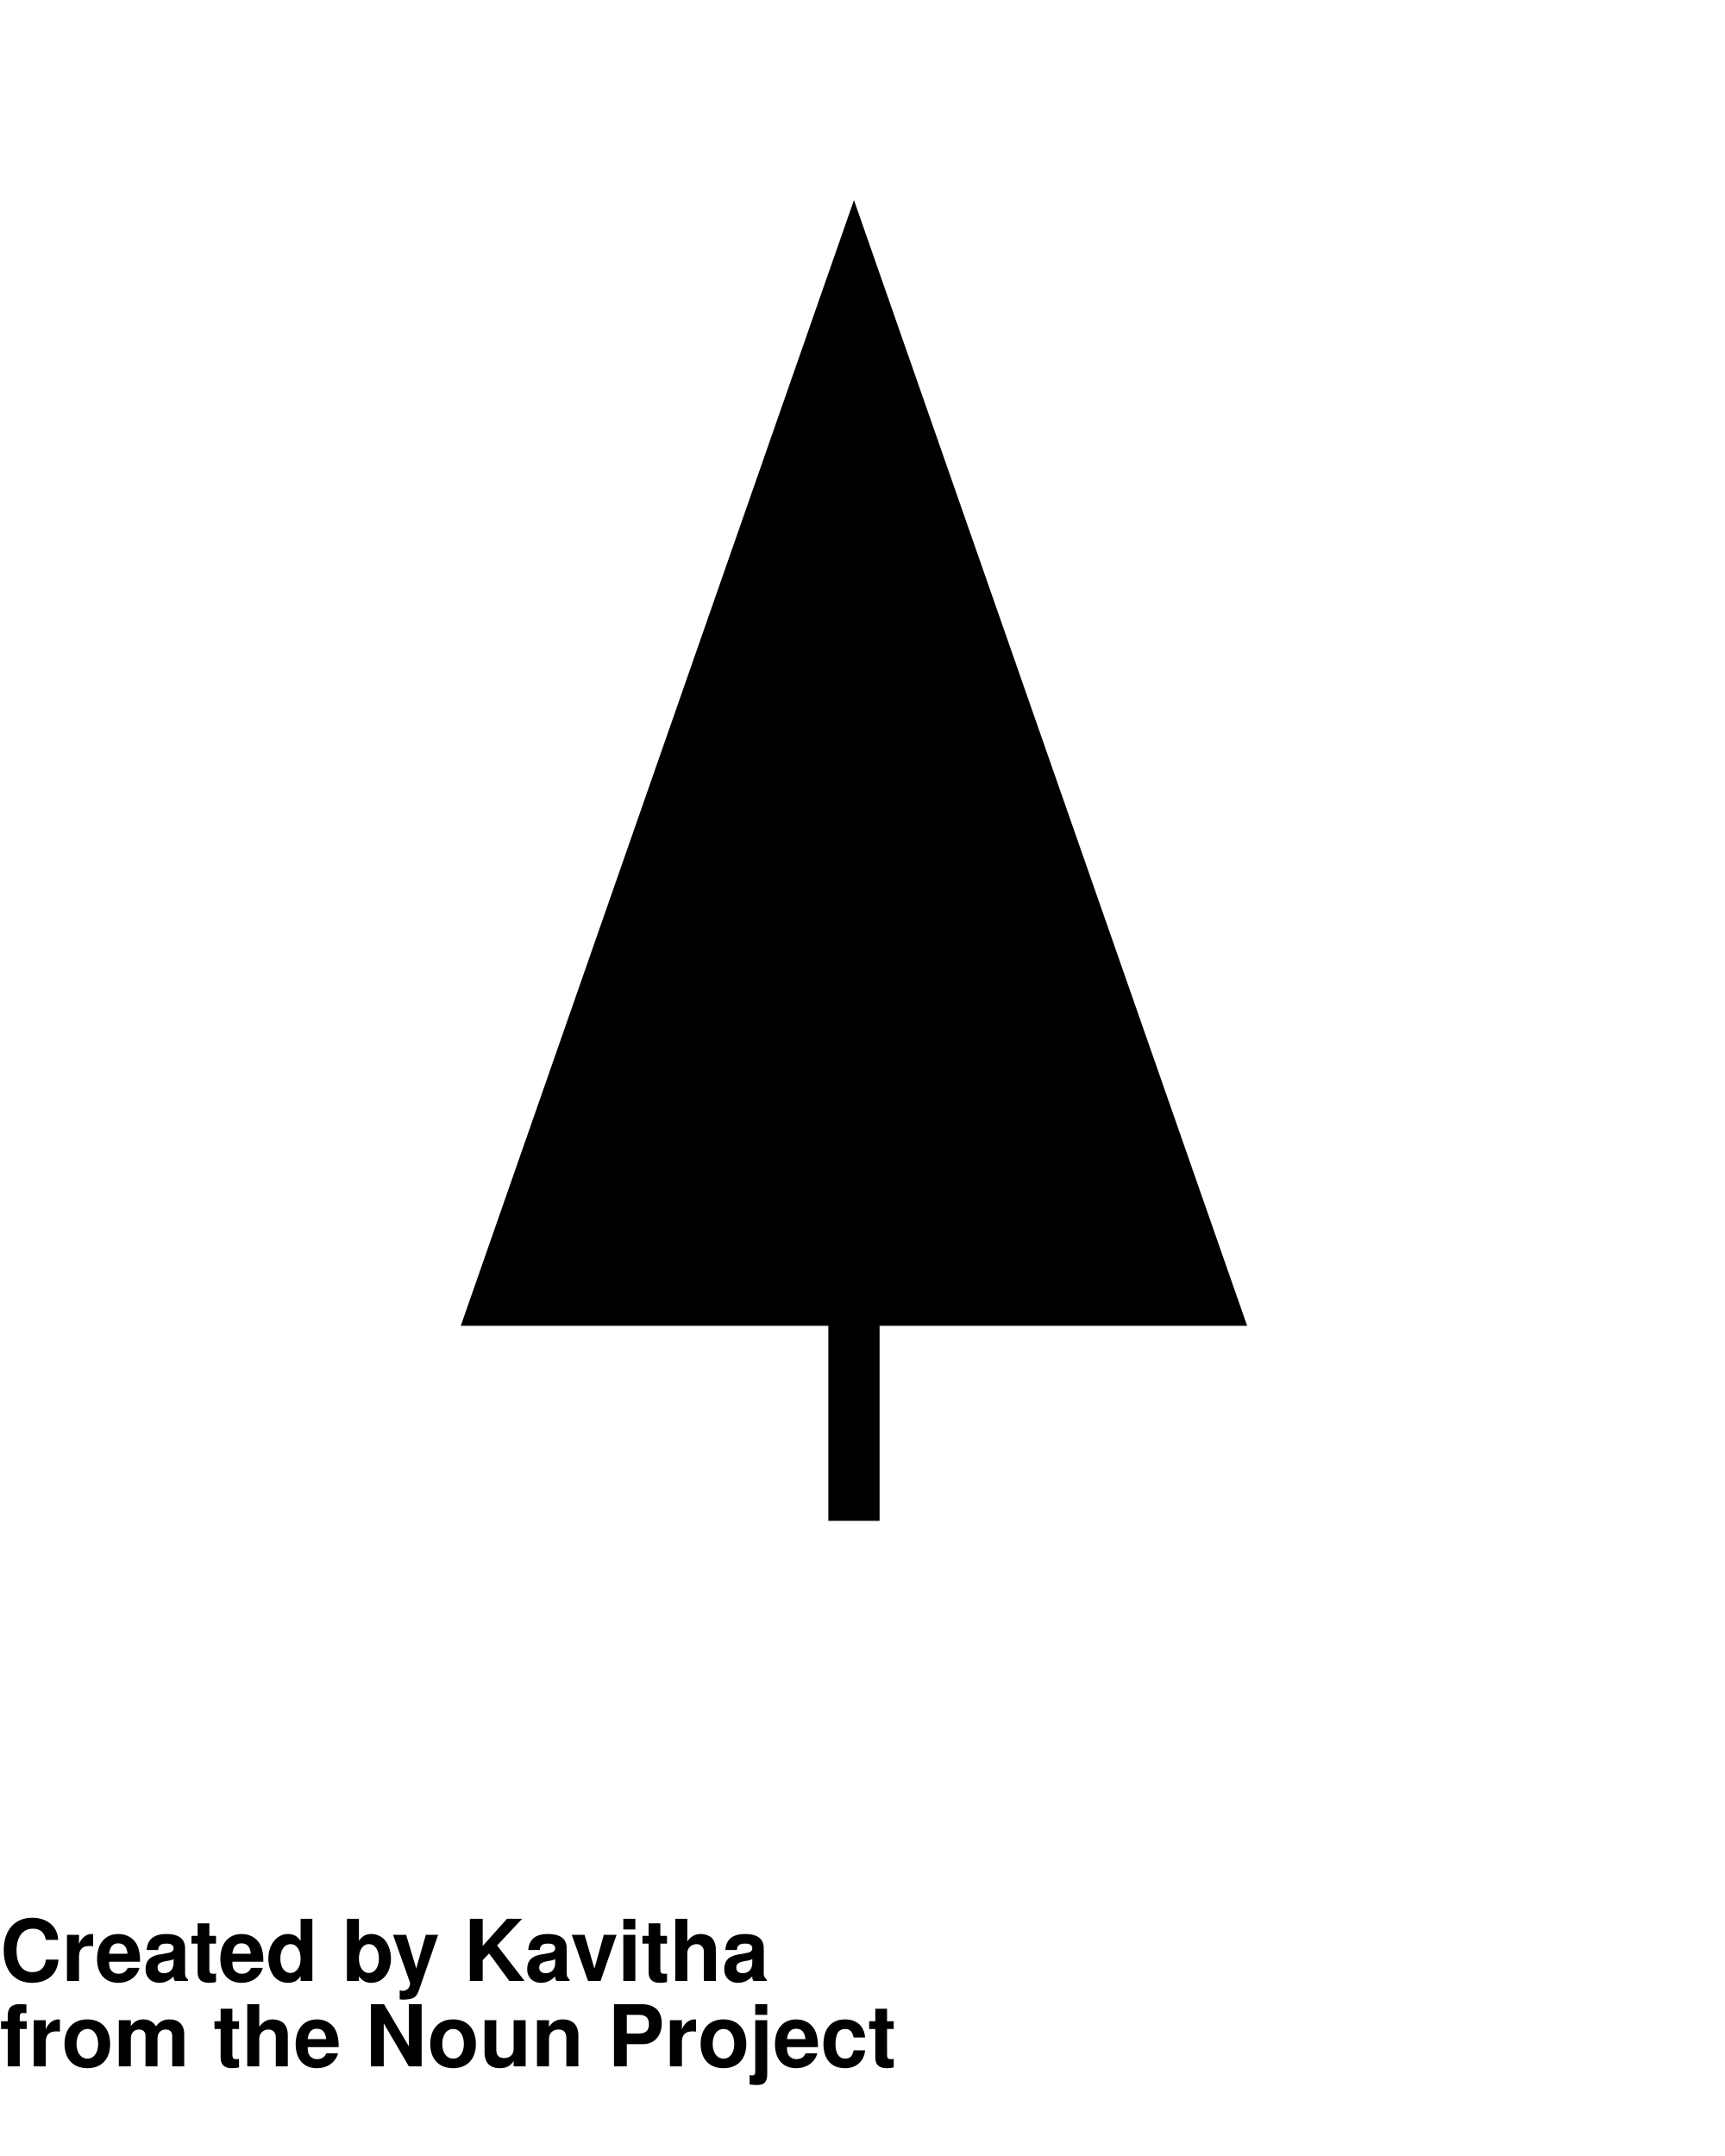
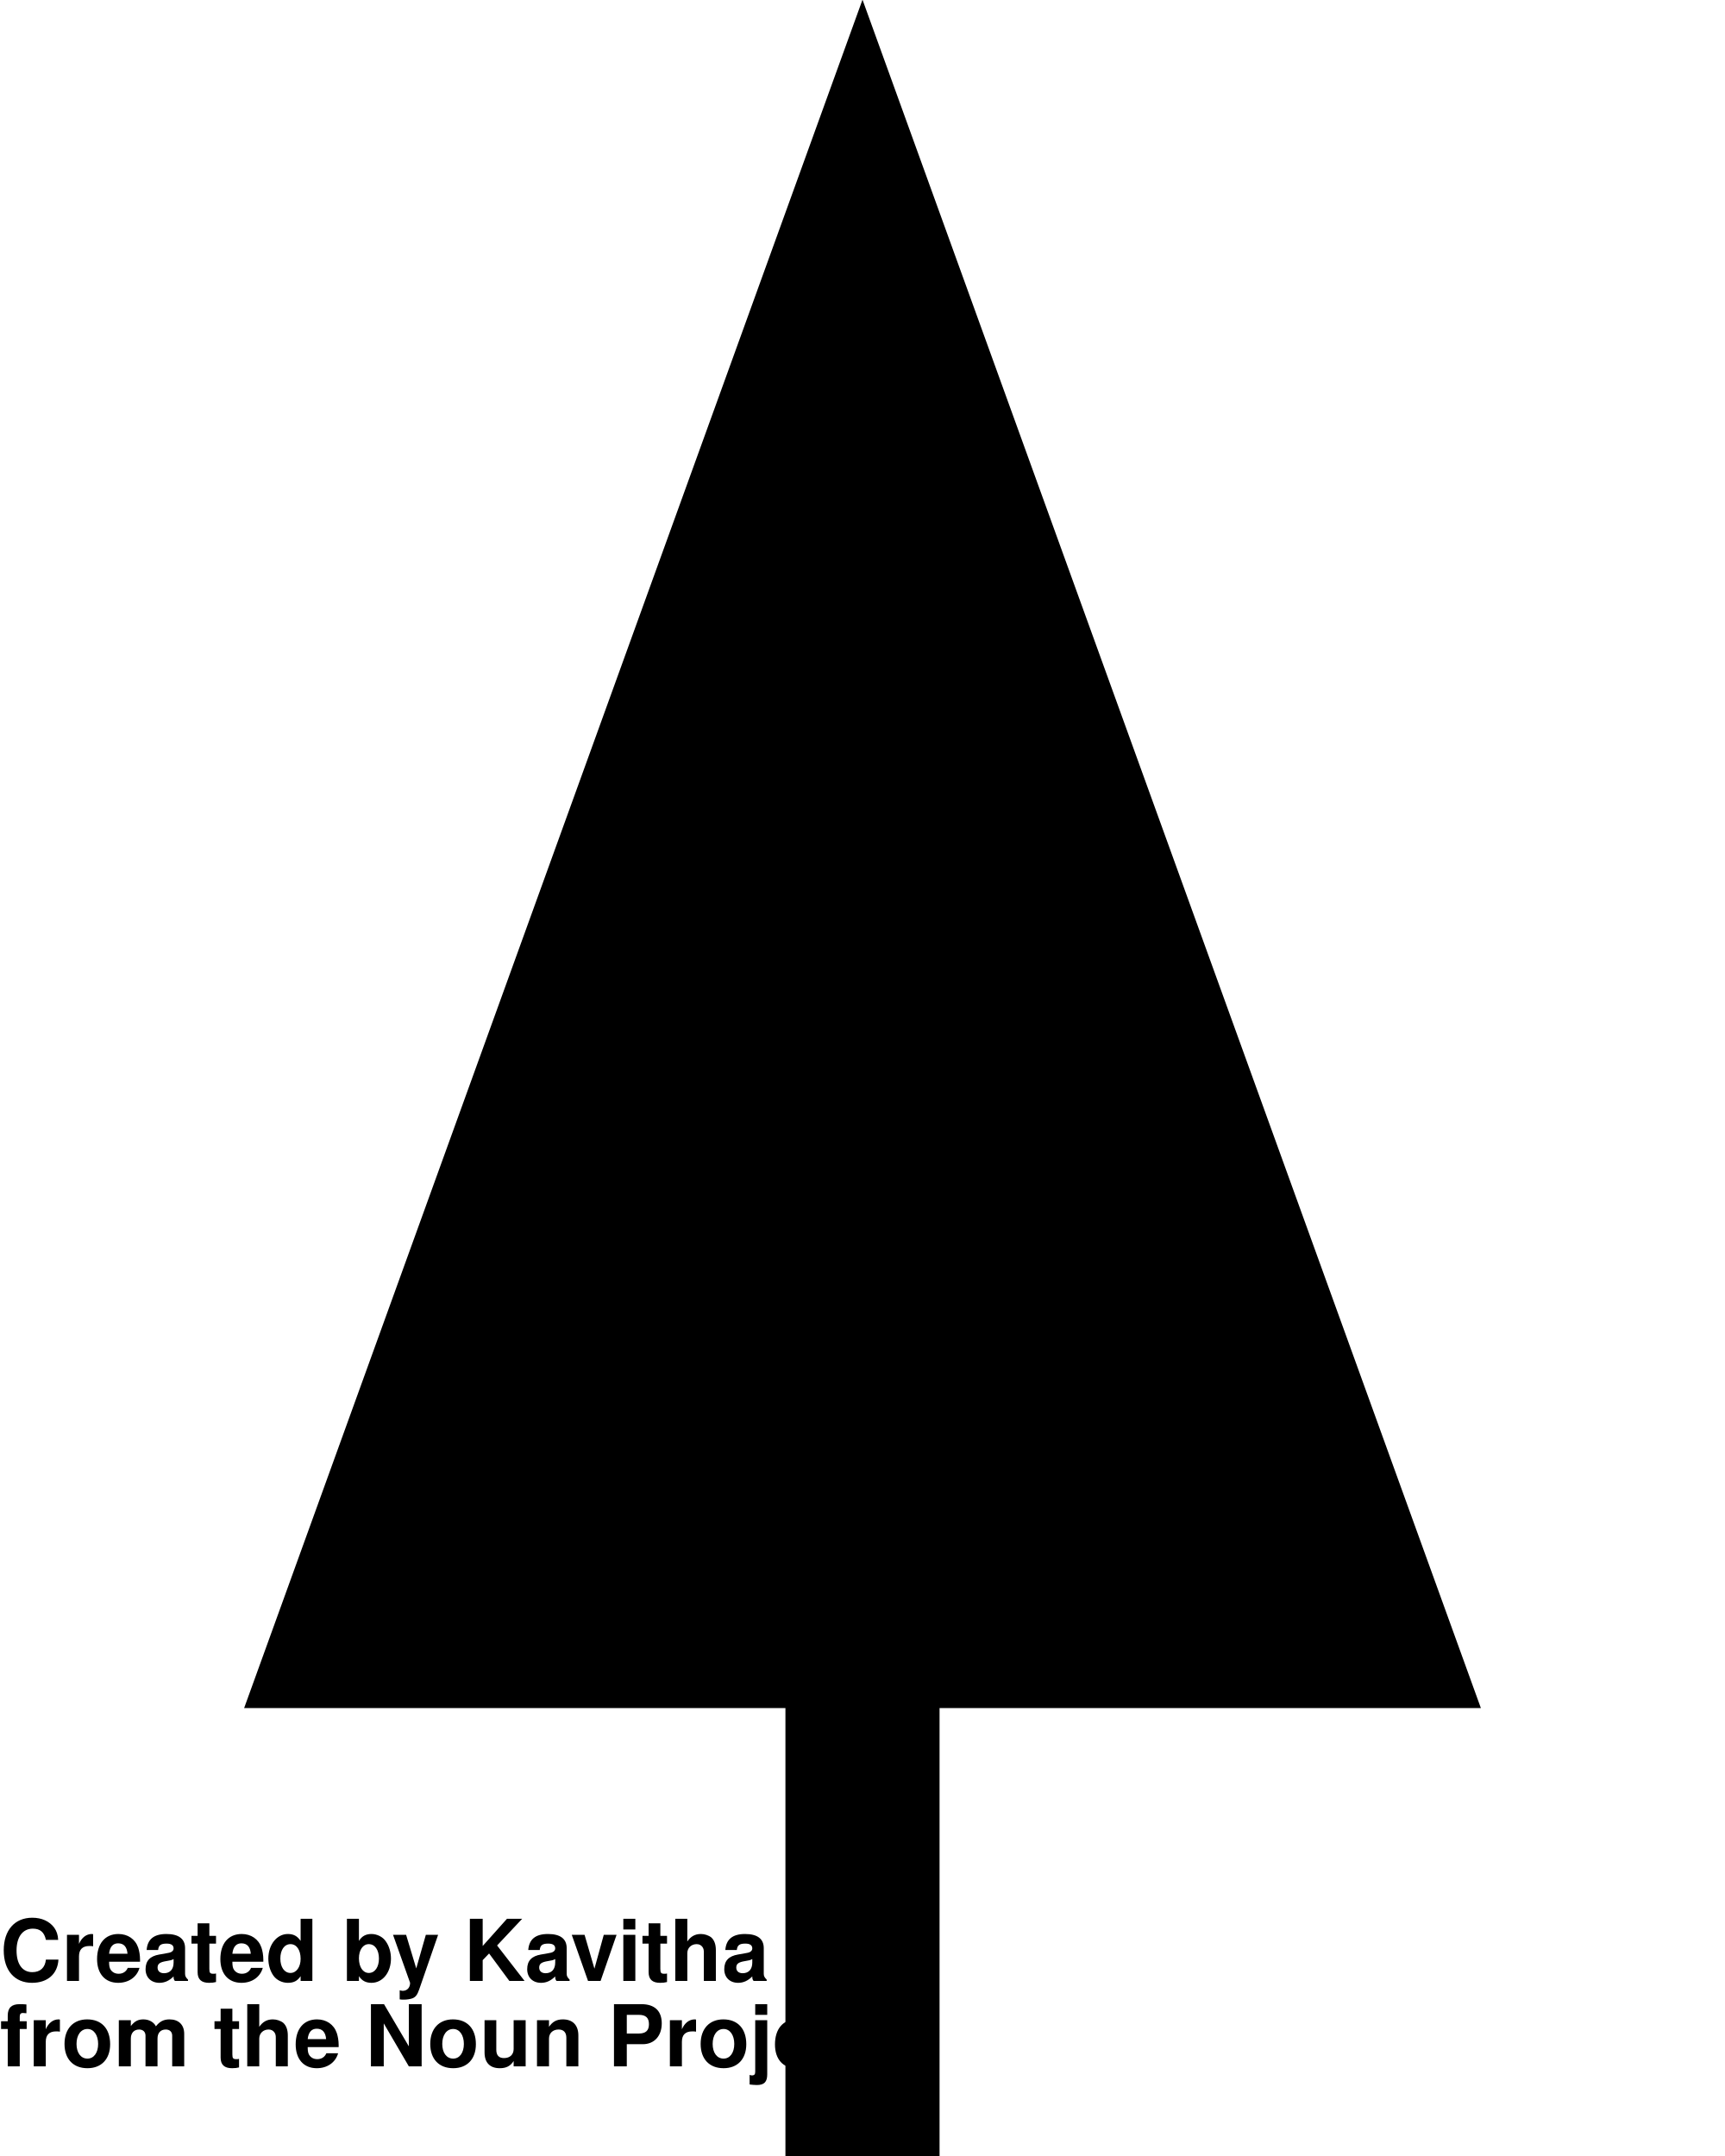
- <svg xmlns="http://www.w3.org/2000/svg" version="1.1" x="0px" y="0px" viewBox="0 0 101 126.25" enable-background="new 0 0 101 101" xml:space="preserve">
-   <g>
-     <rect x="49" y="45.693" stroke="#000000" width="2" height="42.864" />
-   </g>
-   <g>
-     <path d="M73.021,77.636H26.979L50,11.716L73.021,77.636z" />
-   </g>
-   <text x="0" y="116" fill="#000000" font-size="5px" font-weight="bold" font-family="'Helvetica Neue', Helvetica, Arial-Unicode, Arial, Sans-serif">Created by Kavitha </text>
-   <text x="0" y="121" fill="#000000" font-size="5px" font-weight="bold" font-family="'Helvetica Neue', Helvetica, Arial-Unicode, Arial, Sans-serif">from the Noun Project</text>
+ <svg xmlns="http://www.w3.org/2000/svg" id="svg3759" xml:space="preserve" enable-background="new 0 0 101 101" viewBox="0 0 101 126.25" y="0px" x="0px" version="1.1">
+   <defs id="defs3763" />
+   <path id="rect3747" d="M 50.5,3.244 15.877,98.909 H 47.098 v 26.278 h 6.803 V 98.909 h 31.222 z" style="stroke:#000000;stroke-width:2.221" />
+   <text id="text3755" font-family="'Helvetica Neue', Helvetica, Arial-Unicode, Arial, Sans-serif" font-weight="bold" font-size="5px" fill="#000000" y="116" x="0">Created by Kavitha </text>
+   <text id="text3757" font-family="'Helvetica Neue', Helvetica, Arial-Unicode, Arial, Sans-serif" font-weight="bold" font-size="5px" fill="#000000" y="121" x="0">from the Noun Project</text>
</svg>
